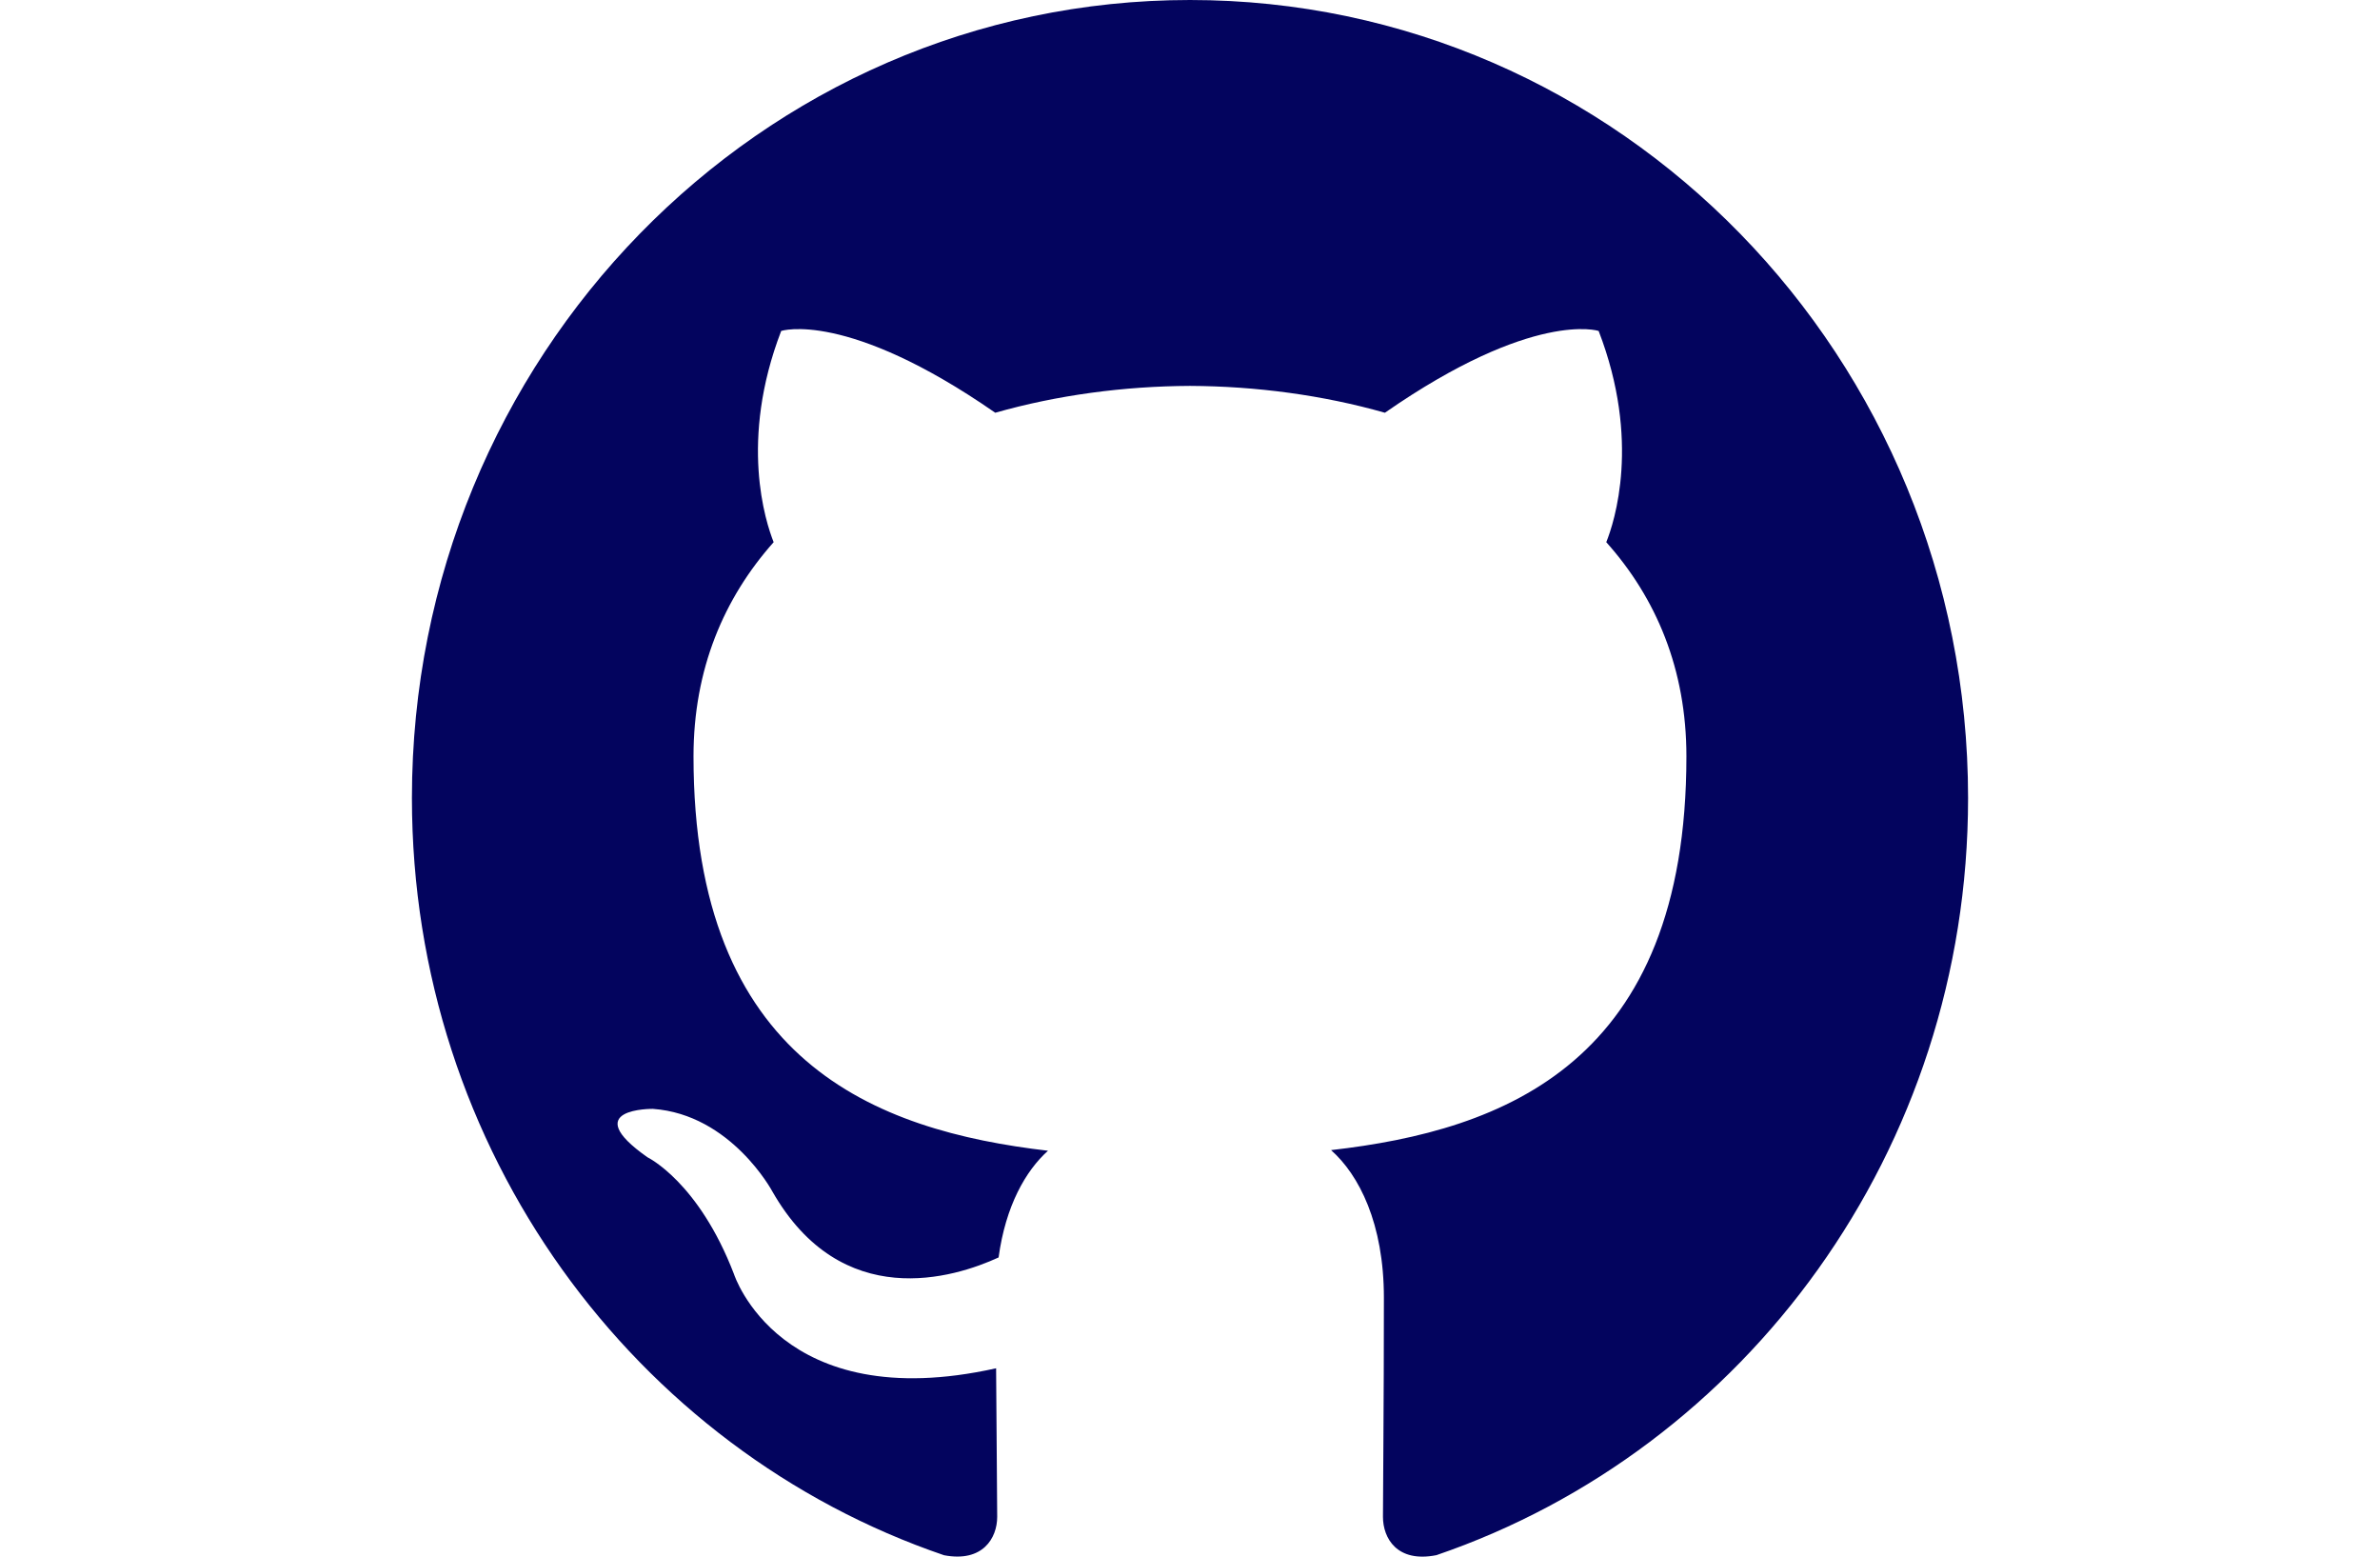
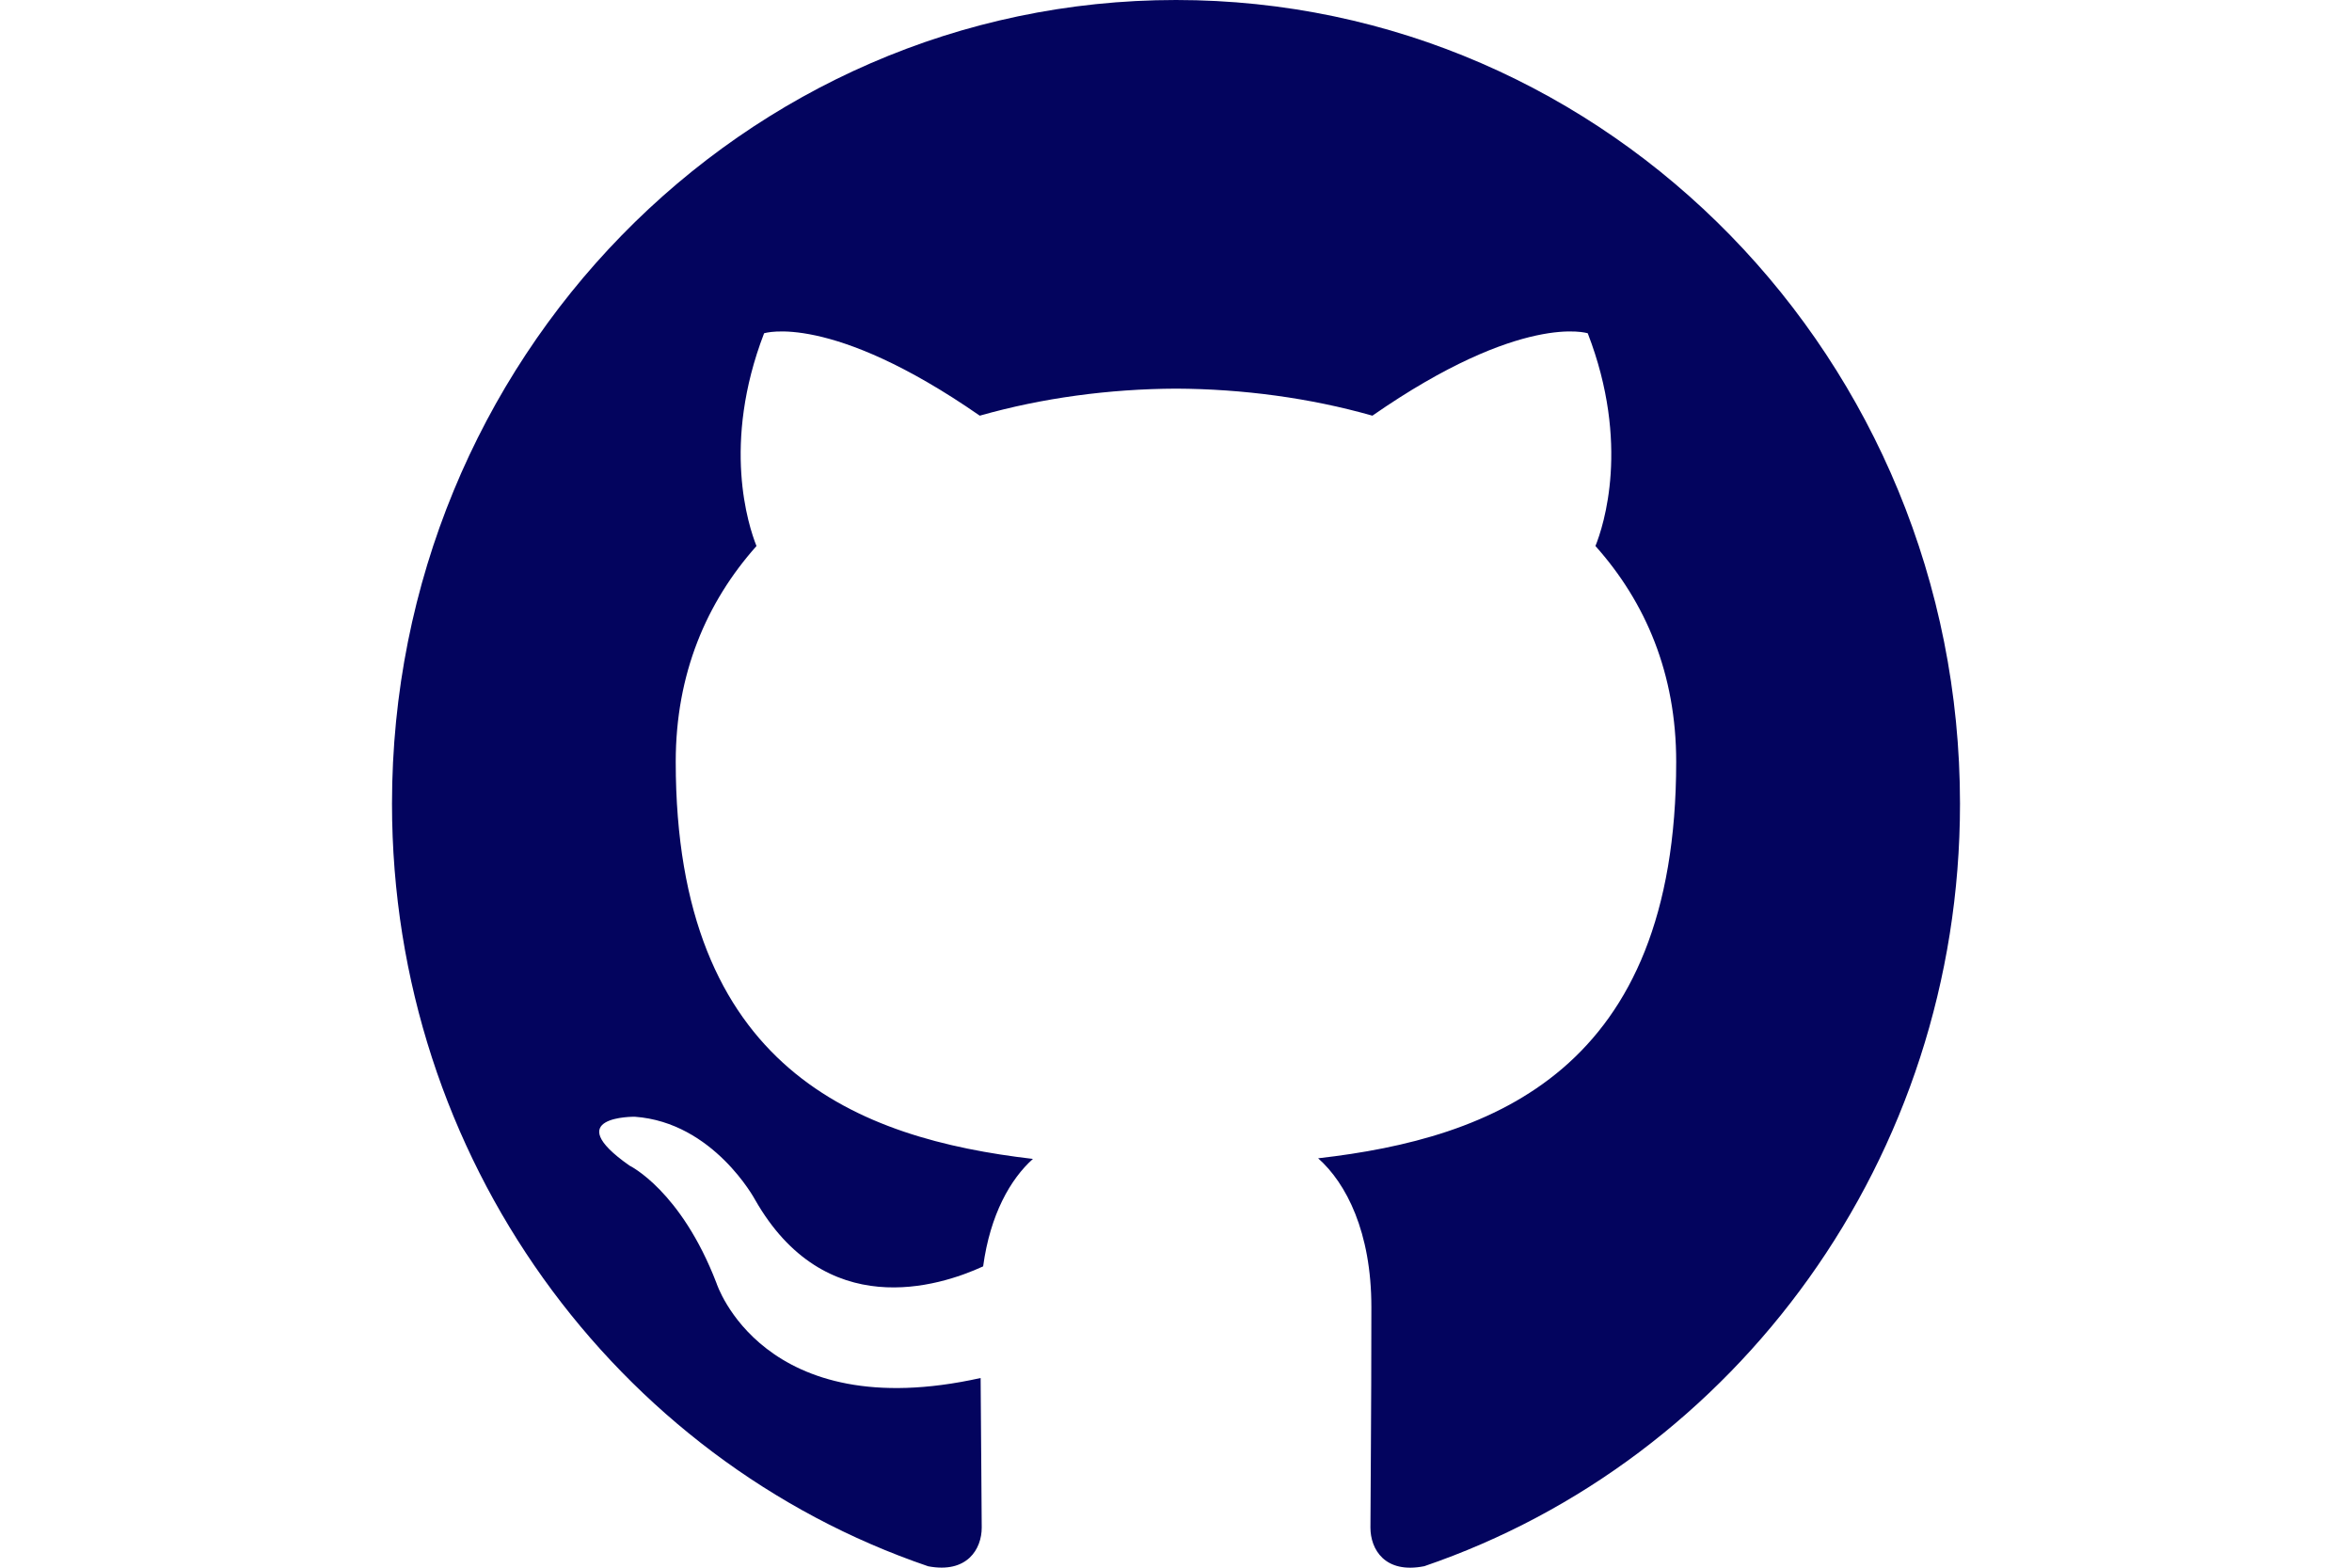
- <svg xmlns="http://www.w3.org/2000/svg" viewBox="0 0 20 20" version="1.1" fill="#03045E" width="26px" height="17px">
+ <svg xmlns="http://www.w3.org/2000/svg" viewBox="0 0 20 20" version="1.1" fill="#03045E" width="30px" height="20px">
  <g id="SVGRepo_bgCarrier" stroke-width="0" />
  <g id="SVGRepo_tracerCarrier" stroke-linecap="round" stroke-linejoin="round" />
  <g id="SVGRepo_iconCarrier">
    <defs> </defs>
    <g id="Page-1" stroke="none" stroke-width="1" fill="#03045E" fill-rule="evenodd">
      <g id="Dribbble-Light-Preview" transform="translate(-140, -7559)" fill="#03045E">
        <g id="icons" transform="translate(56, 160)">
          <path d="M94,7399 C99.523,7399 104,7403.59 104,7409.253 C104,7413.782 101.138,7417.624 97.167,7418.981 C96.66,7419.082 96.48,7418.762 96.48,7418.489 C96.48,7418.151 96.492,7417.047 96.492,7415.675 C96.492,7414.719 96.172,7414.095 95.813,7413.777 C98.04,7413.523 100.38,7412.656 100.38,7408.718 C100.38,7407.598 99.992,7406.684 99.35,7405.966 C99.454,7405.707 99.797,7404.664 99.252,7403.252 C99.252,7403.252 98.414,7402.977 96.505,7404.303 C95.706,7404.076 94.85,7403.962 94,7403.958 C93.15,7403.962 92.295,7404.076 91.497,7404.303 C89.586,7402.977 88.746,7403.252 88.746,7403.252 C88.203,7404.664 88.546,7405.707 88.649,7405.966 C88.01,7406.684 87.619,7407.598 87.619,7408.718 C87.619,7412.646 89.954,7413.526 92.175,7413.785 C91.889,7414.041 91.63,7414.493 91.54,7415.156 C90.97,7415.418 89.522,7415.871 88.63,7414.304 C88.63,7414.304 88.101,7413.319 87.097,7413.247 C87.097,7413.247 86.122,7413.234 87.029,7413.87 C87.029,7413.87 87.684,7414.185 88.139,7415.37 C88.139,7415.37 88.726,7417.2 91.508,7416.58 C91.513,7417.437 91.522,7418.245 91.522,7418.489 C91.522,7418.76 91.338,7419.077 90.839,7418.982 C86.865,7417.627 84,7413.783 84,7409.253 C84,7403.59 88.478,7399 94,7399" id="github-[#142]"> </path>
        </g>
      </g>
    </g>
  </g>
</svg>
